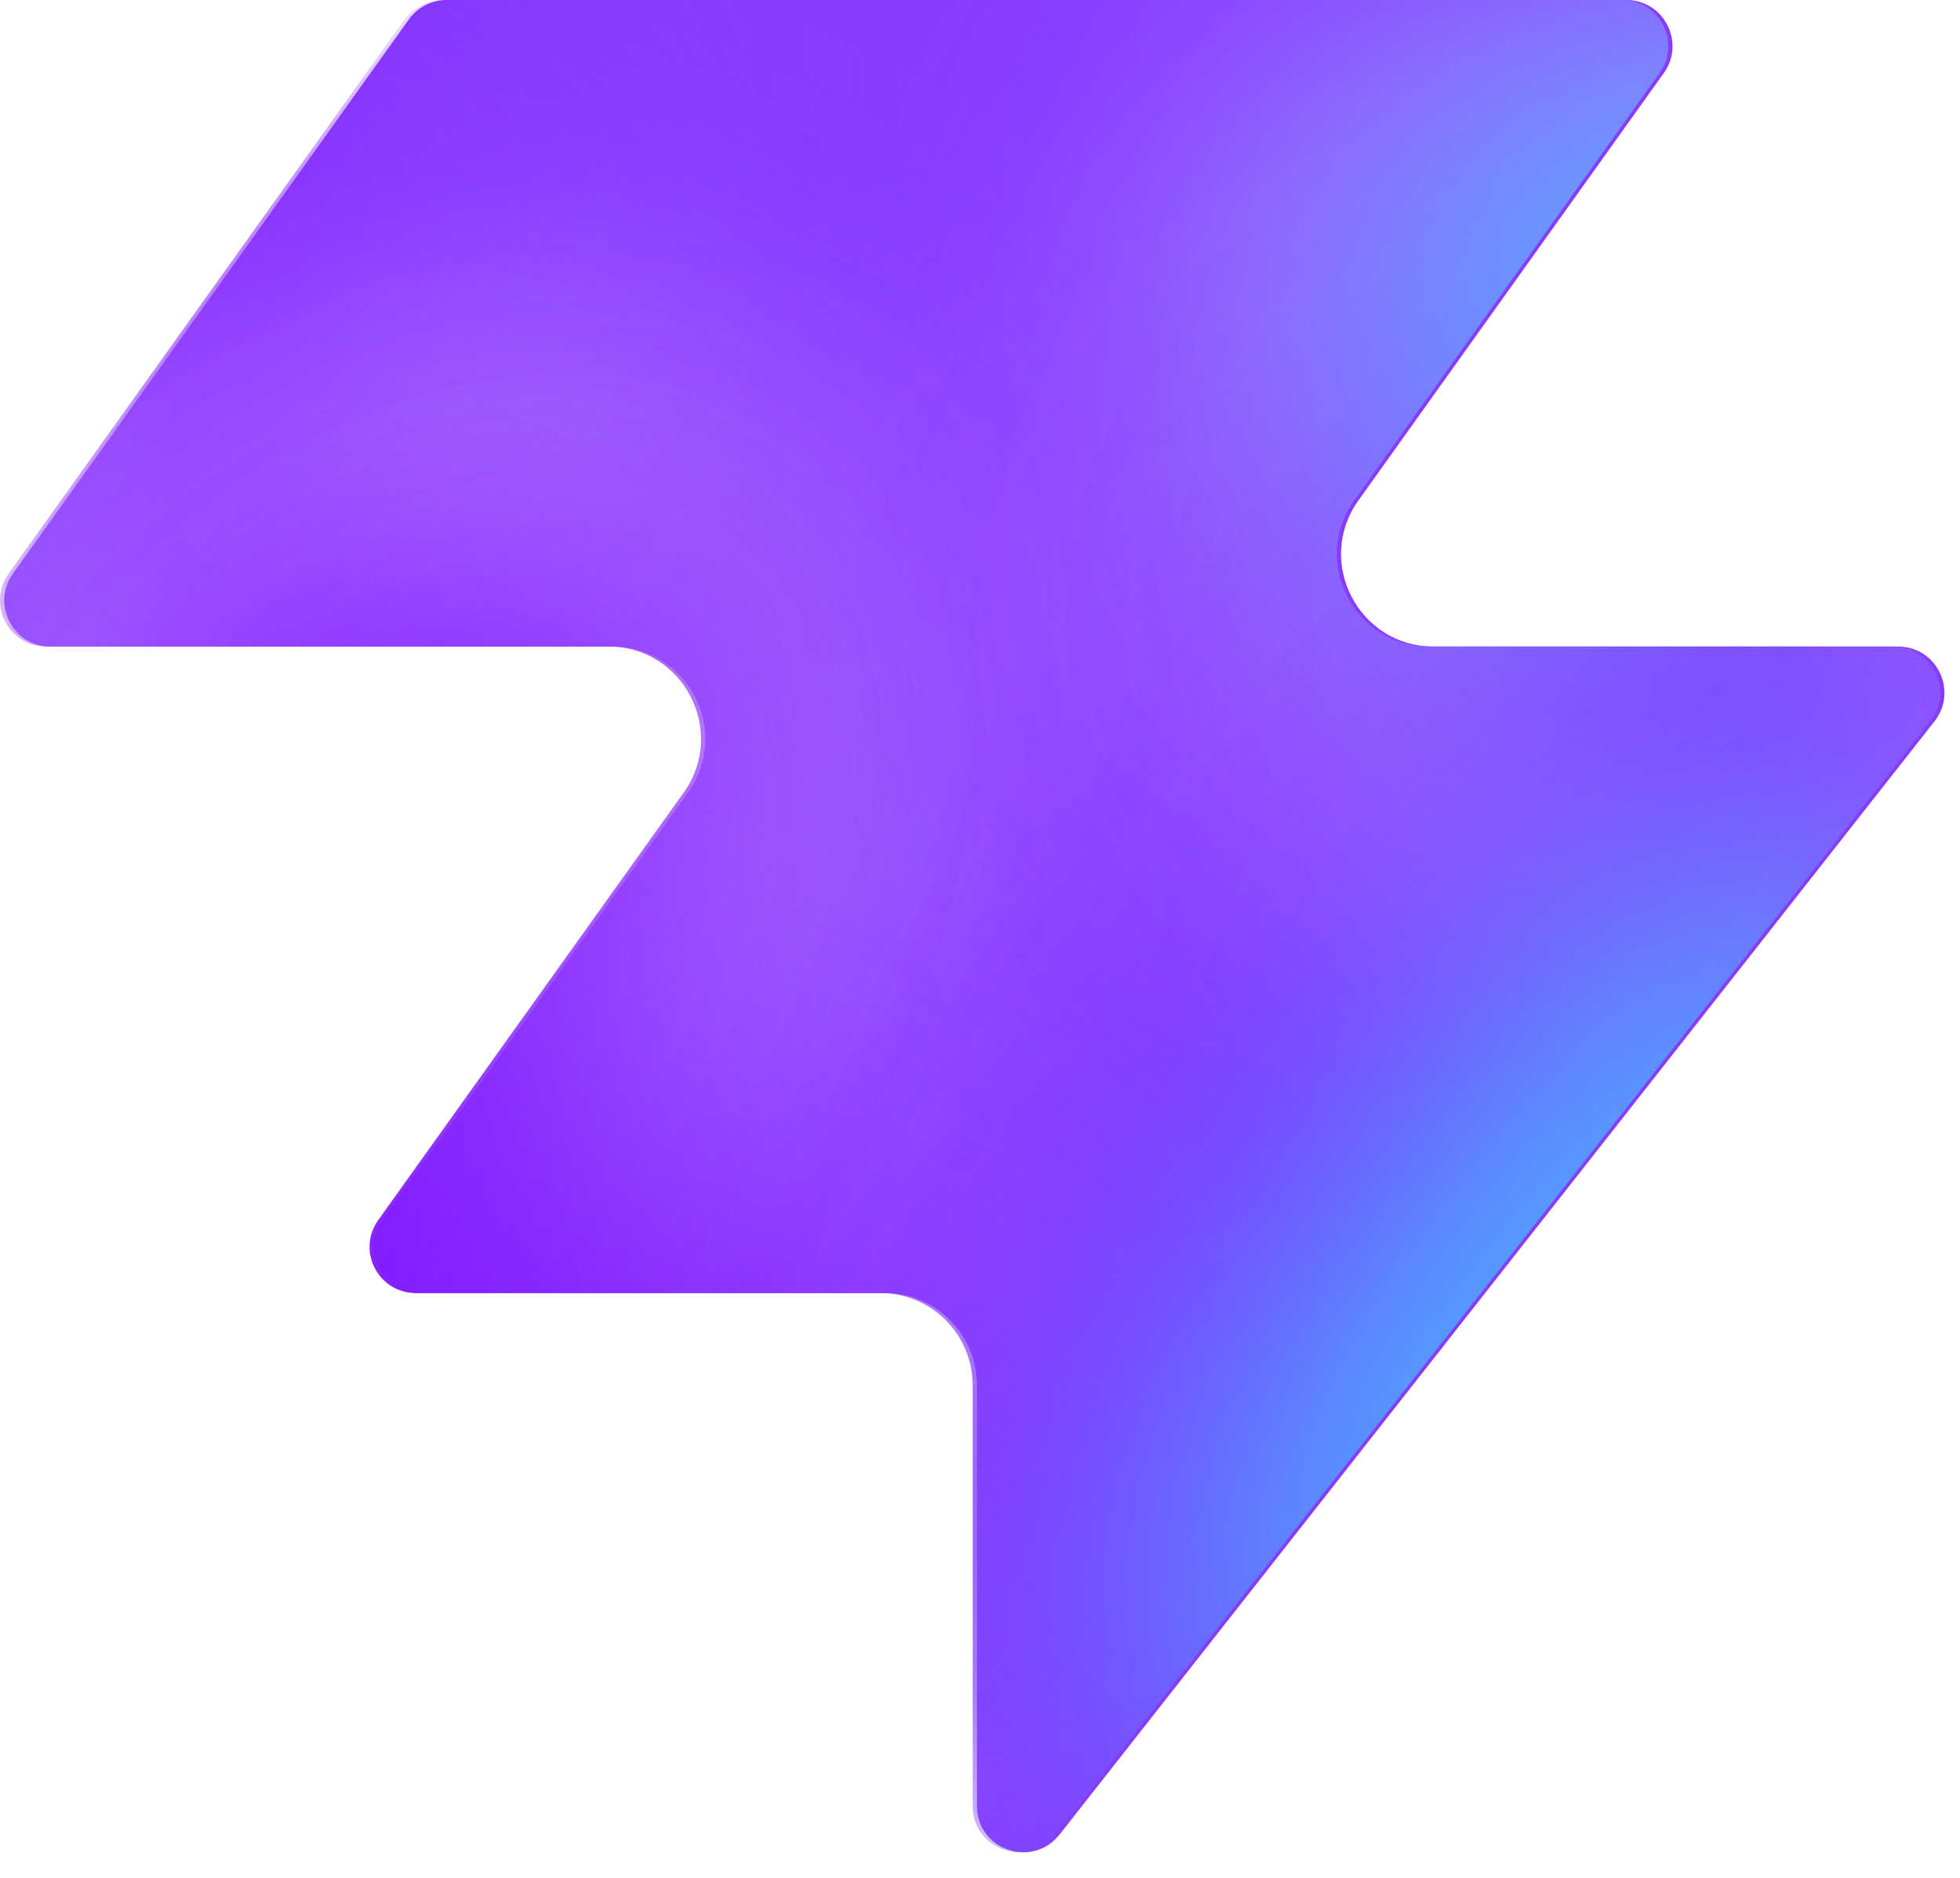
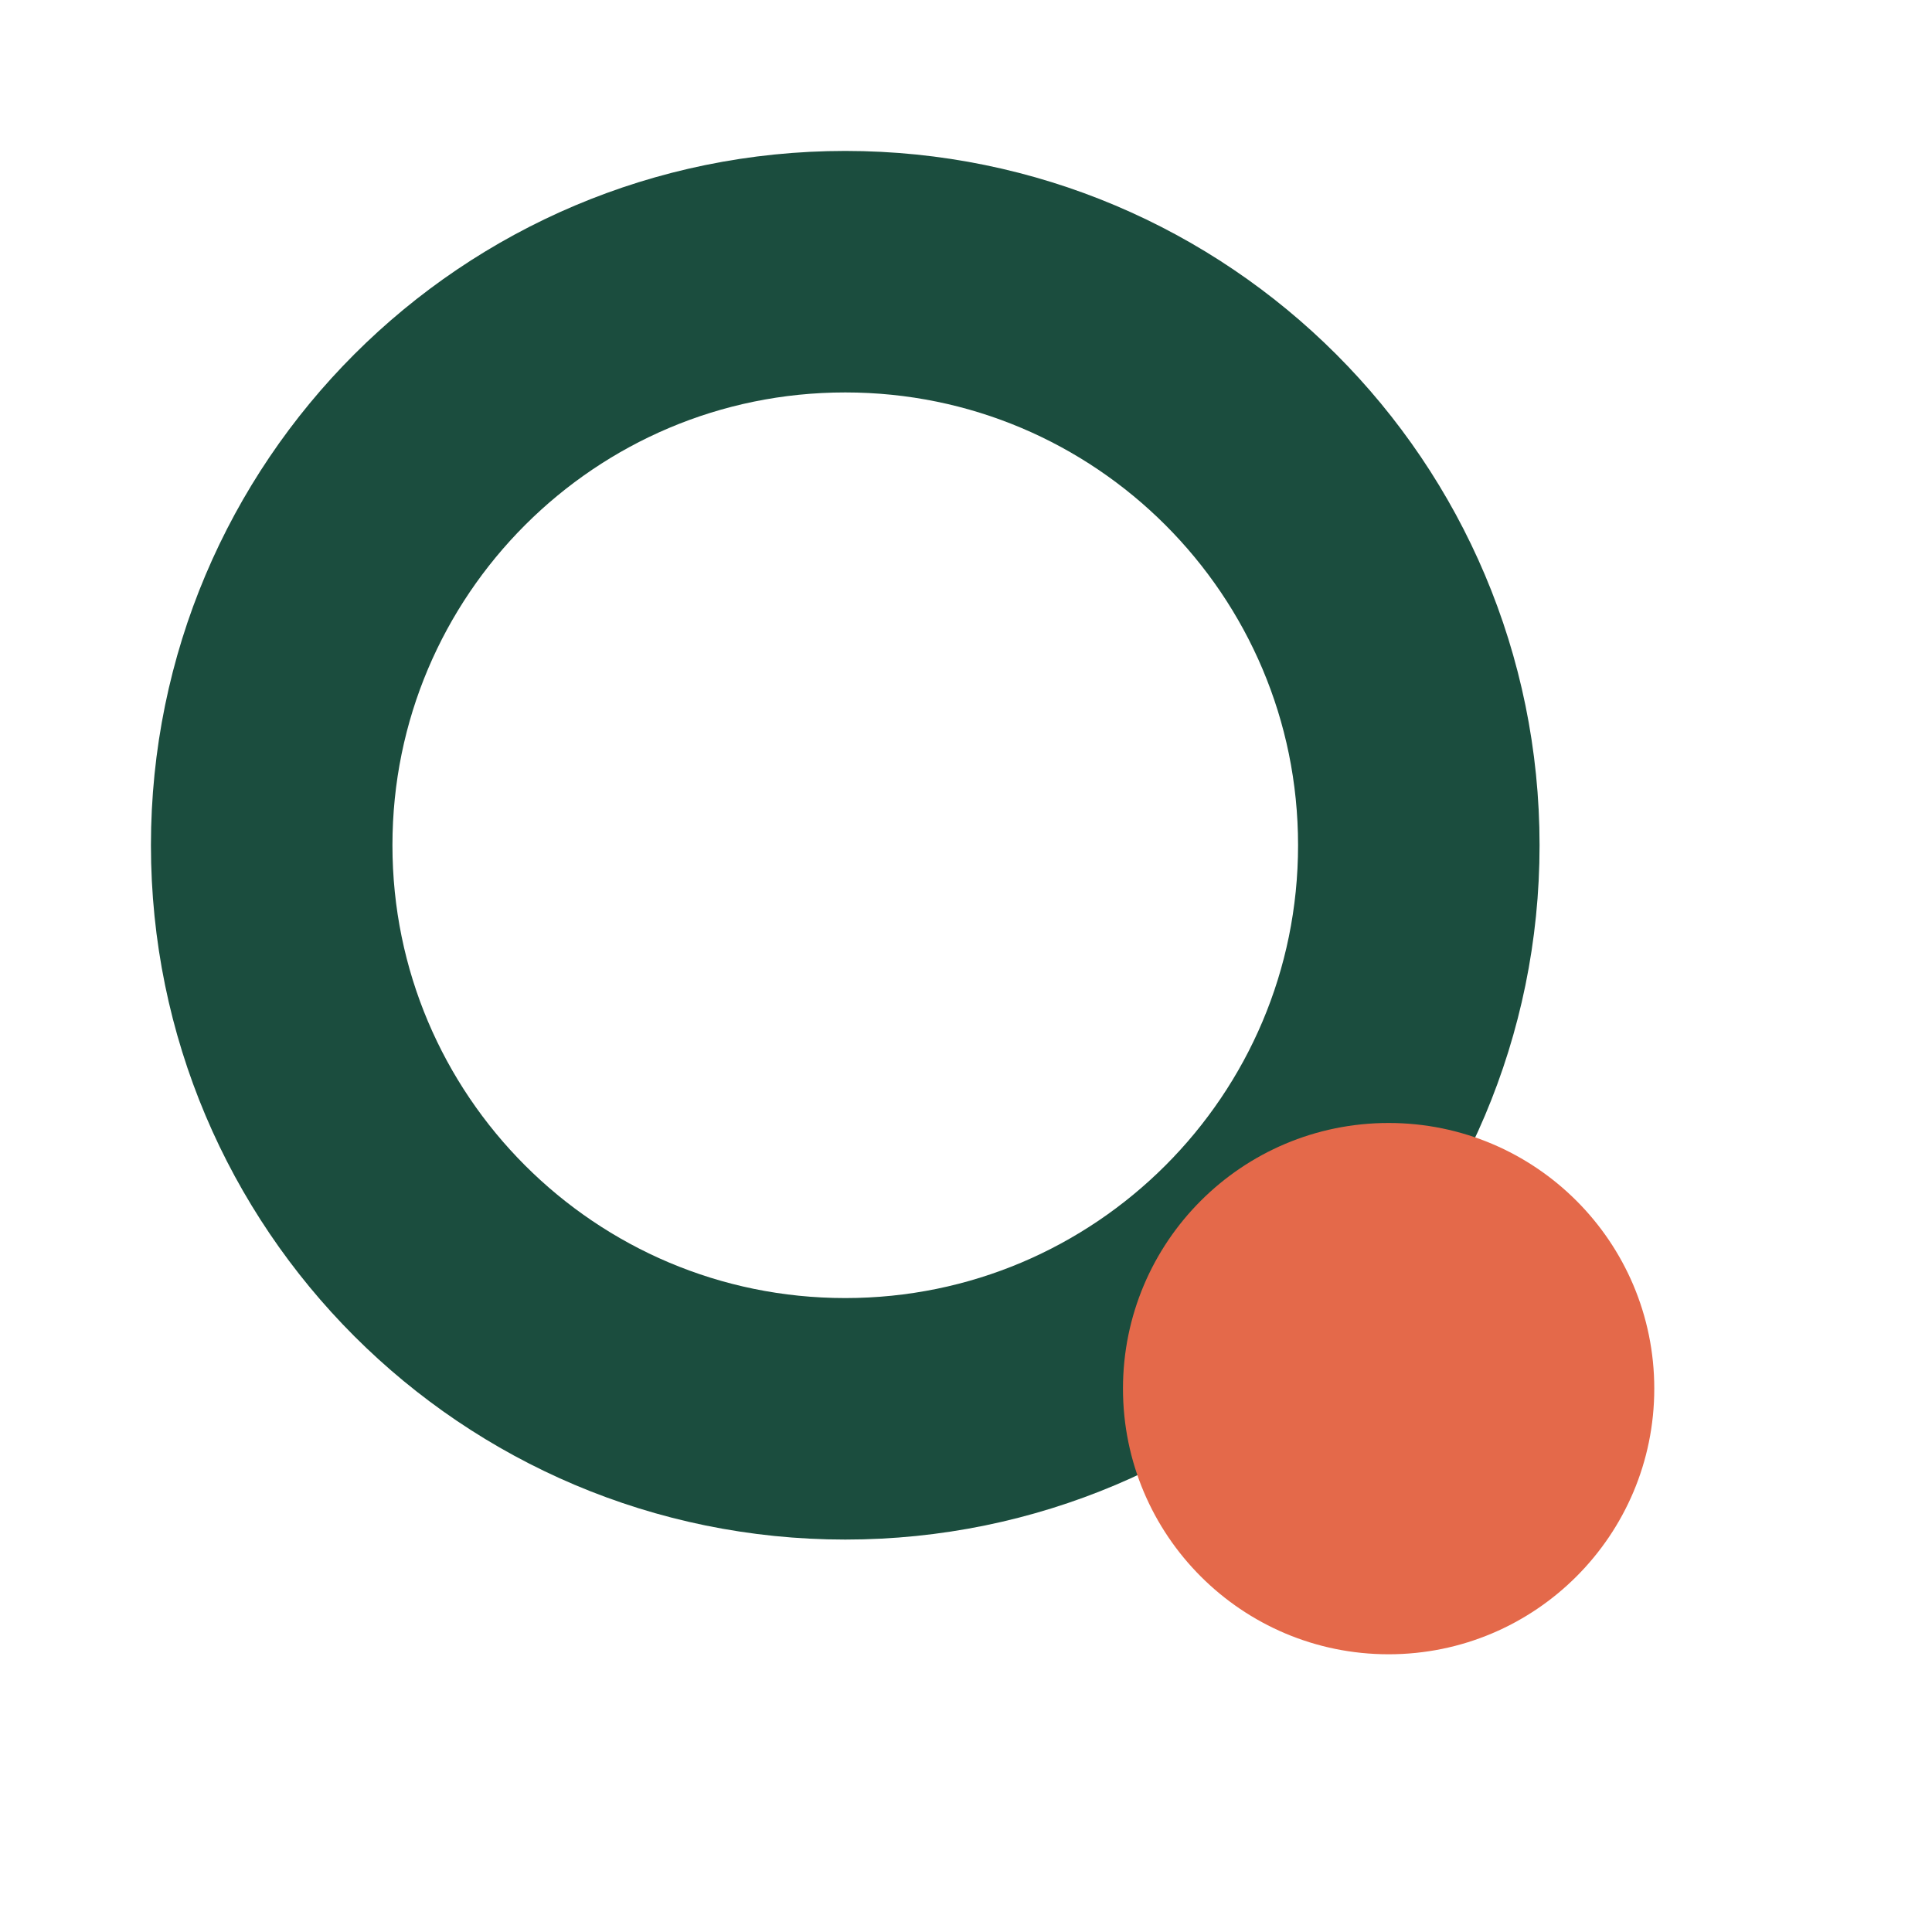
- <svg xmlns="http://www.w3.org/2000/svg" width="48" height="46" fill="none" viewBox="0 0 48 46">
-   <path fill="#863bff" d="M25.946 44.938c-.664.845-2.021.375-2.021-.698V33.937a2.26 2.26 0 0 0-2.262-2.262H10.287c-.92 0-1.456-1.04-.92-1.788l7.48-10.471c1.07-1.497 0-3.578-1.842-3.578H1.237c-.92 0-1.456-1.04-.92-1.788L10.013.474c.214-.297.556-.474.92-.474h28.894c.92 0 1.456 1.04.92 1.788l-7.48 10.471c-1.07 1.498 0 3.579 1.842 3.579h11.377c.943 0 1.473 1.088.89 1.83L25.947 44.94z" style="fill:#863bff;fill:color(display-p3 .525 .23 1);fill-opacity:1" />
-   <mask id="a" width="48" height="46" x="0" y="0" maskUnits="userSpaceOnUse" style="mask-type:alpha">
-     <path fill="#000" d="M25.842 44.938c-.664.844-2.021.375-2.021-.698V33.937a2.26 2.26 0 0 0-2.262-2.262H10.183c-.92 0-1.456-1.04-.92-1.788l7.48-10.471c1.07-1.498 0-3.579-1.842-3.579H1.133c-.92 0-1.456-1.04-.92-1.787L9.91.473c.214-.297.556-.474.92-.474h28.894c.92 0 1.456 1.04.92 1.788l-7.48 10.471c-1.07 1.498 0 3.578 1.842 3.578h11.377c.943 0 1.473 1.088.89 1.832L25.843 44.94z" style="fill:#000;fill-opacity:1" />
-   </mask>
-   <g mask="url(#a)">
-     <g filter="url(#b)">
-       <ellipse cx="5.508" cy="14.704" fill="#ede6ff" rx="5.508" ry="14.704" style="fill:#ede6ff;fill:color(display-p3 .927 .903 1);fill-opacity:1" transform="matrix(.00324 1 1 -.00324 -4.47 31.516)" />
-     </g>
-     <g filter="url(#c)">
-       <ellipse cx="10.399" cy="29.851" fill="#ede6ff" rx="10.399" ry="29.851" style="fill:#ede6ff;fill:color(display-p3 .927 .903 1);fill-opacity:1" transform="matrix(.00324 1 1 -.00324 -39.328 7.883)" />
-     </g>
-     <g filter="url(#d)">
-       <ellipse cx="5.508" cy="30.487" fill="#7e14ff" rx="5.508" ry="30.487" style="fill:#7e14ff;fill:color(display-p3 .492 .077 1);fill-opacity:1" transform="rotate(89.814 -25.913 -14.639)scale(1 -1)" />
-     </g>
-     <g filter="url(#e)">
-       <ellipse cx="5.508" cy="30.599" fill="#7e14ff" rx="5.508" ry="30.599" style="fill:#7e14ff;fill:color(display-p3 .492 .077 1);fill-opacity:1" transform="rotate(89.814 -32.644 -3.334)scale(1 -1)" />
-     </g>
-     <g filter="url(#f)">
-       <ellipse cx="5.508" cy="30.599" fill="#7e14ff" rx="5.508" ry="30.599" style="fill:#7e14ff;fill:color(display-p3 .492 .077 1);fill-opacity:1" transform="matrix(.00324 1 1 -.00324 -34.34 30.47)" />
-     </g>
-     <g filter="url(#g)">
-       <ellipse cx="14.072" cy="22.078" fill="#ede6ff" rx="14.072" ry="22.078" style="fill:#ede6ff;fill:color(display-p3 .927 .903 1);fill-opacity:1" transform="rotate(93.35 24.506 48.493)scale(-1 1)" />
-     </g>
-     <g filter="url(#h)">
-       <ellipse cx="3.47" cy="21.501" fill="#7e14ff" rx="3.47" ry="21.501" style="fill:#7e14ff;fill:color(display-p3 .492 .077 1);fill-opacity:1" transform="rotate(89.009 28.708 47.59)scale(-1 1)" />
-     </g>
-     <g filter="url(#i)">
-       <ellipse cx="3.47" cy="21.501" fill="#7e14ff" rx="3.47" ry="21.501" style="fill:#7e14ff;fill:color(display-p3 .492 .077 1);fill-opacity:1" transform="rotate(89.009 28.708 47.59)scale(-1 1)" />
-     </g>
-     <g filter="url(#j)">
-       <ellipse cx=".387" cy="8.972" fill="#7e14ff" rx="4.407" ry="29.108" style="fill:#7e14ff;fill:color(display-p3 .492 .077 1);fill-opacity:1" transform="rotate(39.51 .387 8.972)" />
-     </g>
-     <g filter="url(#k)">
-       <ellipse cx="47.523" cy="-6.092" fill="#7e14ff" rx="4.407" ry="29.108" style="fill:#7e14ff;fill:color(display-p3 .492 .077 1);fill-opacity:1" transform="rotate(37.892 47.523 -6.092)" />
-     </g>
-     <g filter="url(#l)">
-       <ellipse cx="41.412" cy="6.333" fill="#47bfff" rx="5.971" ry="9.665" style="fill:#47bfff;fill:color(display-p3 .28 .748 1);fill-opacity:1" transform="rotate(37.892 41.412 6.333)" />
-     </g>
-     <g filter="url(#m)">
-       <ellipse cx="-1.879" cy="38.332" fill="#7e14ff" rx="4.407" ry="29.108" style="fill:#7e14ff;fill:color(display-p3 .492 .077 1);fill-opacity:1" transform="rotate(37.892 -1.88 38.332)" />
-     </g>
-     <g filter="url(#n)">
-       <ellipse cx="-1.879" cy="38.332" fill="#7e14ff" rx="4.407" ry="29.108" style="fill:#7e14ff;fill:color(display-p3 .492 .077 1);fill-opacity:1" transform="rotate(37.892 -1.88 38.332)" />
-     </g>
-     <g filter="url(#o)">
-       <ellipse cx="35.651" cy="29.907" fill="#7e14ff" rx="4.407" ry="29.108" style="fill:#7e14ff;fill:color(display-p3 .492 .077 1);fill-opacity:1" transform="rotate(37.892 35.651 29.907)" />
-     </g>
-     <g filter="url(#p)">
-       <ellipse cx="38.418" cy="32.4" fill="#47bfff" rx="5.971" ry="15.297" style="fill:#47bfff;fill:color(display-p3 .28 .748 1);fill-opacity:1" transform="rotate(37.892 38.418 32.4)" />
-     </g>
-   </g>
-   <defs>
-     <filter id="b" width="60.045" height="41.654" x="-19.77" y="16.149" color-interpolation-filters="sRGB" filterUnits="userSpaceOnUse">
-       <feFlood flood-opacity="0" result="BackgroundImageFix" />
-       <feBlend in="SourceGraphic" in2="BackgroundImageFix" result="shape" />
-       <feGaussianBlur result="effect1_foregroundBlur_2002_17158" stdDeviation="7.659" />
-     </filter>
-     <filter id="c" width="90.34" height="51.437" x="-54.613" y="-7.533" color-interpolation-filters="sRGB" filterUnits="userSpaceOnUse">
-       <feFlood flood-opacity="0" result="BackgroundImageFix" />
-       <feBlend in="SourceGraphic" in2="BackgroundImageFix" result="shape" />
-       <feGaussianBlur result="effect1_foregroundBlur_2002_17158" stdDeviation="7.659" />
-     </filter>
-     <filter id="d" width="79.355" height="29.4" x="-49.64" y="2.03" color-interpolation-filters="sRGB" filterUnits="userSpaceOnUse">
-       <feFlood flood-opacity="0" result="BackgroundImageFix" />
-       <feBlend in="SourceGraphic" in2="BackgroundImageFix" result="shape" />
-       <feGaussianBlur result="effect1_foregroundBlur_2002_17158" stdDeviation="4.596" />
-     </filter>
-     <filter id="e" width="79.579" height="29.4" x="-45.045" y="20.029" color-interpolation-filters="sRGB" filterUnits="userSpaceOnUse">
-       <feFlood flood-opacity="0" result="BackgroundImageFix" />
-       <feBlend in="SourceGraphic" in2="BackgroundImageFix" result="shape" />
-       <feGaussianBlur result="effect1_foregroundBlur_2002_17158" stdDeviation="4.596" />
-     </filter>
-     <filter id="f" width="79.579" height="29.4" x="-43.513" y="21.178" color-interpolation-filters="sRGB" filterUnits="userSpaceOnUse">
-       <feFlood flood-opacity="0" result="BackgroundImageFix" />
-       <feBlend in="SourceGraphic" in2="BackgroundImageFix" result="shape" />
-       <feGaussianBlur result="effect1_foregroundBlur_2002_17158" stdDeviation="4.596" />
-     </filter>
-     <filter id="g" width="74.749" height="58.852" x="15.756" y="-17.901" color-interpolation-filters="sRGB" filterUnits="userSpaceOnUse">
-       <feFlood flood-opacity="0" result="BackgroundImageFix" />
-       <feBlend in="SourceGraphic" in2="BackgroundImageFix" result="shape" />
-       <feGaussianBlur result="effect1_foregroundBlur_2002_17158" stdDeviation="7.659" />
-     </filter>
-     <filter id="h" width="61.377" height="25.362" x="23.548" y="2.284" color-interpolation-filters="sRGB" filterUnits="userSpaceOnUse">
-       <feFlood flood-opacity="0" result="BackgroundImageFix" />
-       <feBlend in="SourceGraphic" in2="BackgroundImageFix" result="shape" />
-       <feGaussianBlur result="effect1_foregroundBlur_2002_17158" stdDeviation="4.596" />
-     </filter>
-     <filter id="i" width="61.377" height="25.362" x="23.548" y="2.284" color-interpolation-filters="sRGB" filterUnits="userSpaceOnUse">
-       <feFlood flood-opacity="0" result="BackgroundImageFix" />
-       <feBlend in="SourceGraphic" in2="BackgroundImageFix" result="shape" />
-       <feGaussianBlur result="effect1_foregroundBlur_2002_17158" stdDeviation="4.596" />
-     </filter>
-     <filter id="j" width="56.045" height="63.649" x="-27.636" y="-22.853" color-interpolation-filters="sRGB" filterUnits="userSpaceOnUse">
-       <feFlood flood-opacity="0" result="BackgroundImageFix" />
-       <feBlend in="SourceGraphic" in2="BackgroundImageFix" result="shape" />
-       <feGaussianBlur result="effect1_foregroundBlur_2002_17158" stdDeviation="4.596" />
-     </filter>
-     <filter id="k" width="54.814" height="64.646" x="20.116" y="-38.415" color-interpolation-filters="sRGB" filterUnits="userSpaceOnUse">
-       <feFlood flood-opacity="0" result="BackgroundImageFix" />
-       <feBlend in="SourceGraphic" in2="BackgroundImageFix" result="shape" />
-       <feGaussianBlur result="effect1_foregroundBlur_2002_17158" stdDeviation="4.596" />
-     </filter>
-     <filter id="l" width="33.541" height="35.313" x="24.641" y="-11.323" color-interpolation-filters="sRGB" filterUnits="userSpaceOnUse">
-       <feFlood flood-opacity="0" result="BackgroundImageFix" />
-       <feBlend in="SourceGraphic" in2="BackgroundImageFix" result="shape" />
-       <feGaussianBlur result="effect1_foregroundBlur_2002_17158" stdDeviation="4.596" />
-     </filter>
-     <filter id="m" width="54.814" height="64.646" x="-29.286" y="6.009" color-interpolation-filters="sRGB" filterUnits="userSpaceOnUse">
-       <feFlood flood-opacity="0" result="BackgroundImageFix" />
-       <feBlend in="SourceGraphic" in2="BackgroundImageFix" result="shape" />
-       <feGaussianBlur result="effect1_foregroundBlur_2002_17158" stdDeviation="4.596" />
-     </filter>
-     <filter id="n" width="54.814" height="64.646" x="-29.286" y="6.009" color-interpolation-filters="sRGB" filterUnits="userSpaceOnUse">
-       <feFlood flood-opacity="0" result="BackgroundImageFix" />
-       <feBlend in="SourceGraphic" in2="BackgroundImageFix" result="shape" />
-       <feGaussianBlur result="effect1_foregroundBlur_2002_17158" stdDeviation="4.596" />
-     </filter>
-     <filter id="o" width="54.814" height="64.646" x="8.244" y="-2.416" color-interpolation-filters="sRGB" filterUnits="userSpaceOnUse">
-       <feFlood flood-opacity="0" result="BackgroundImageFix" />
-       <feBlend in="SourceGraphic" in2="BackgroundImageFix" result="shape" />
-       <feGaussianBlur result="effect1_foregroundBlur_2002_17158" stdDeviation="4.596" />
-     </filter>
-     <filter id="p" width="39.409" height="43.623" x="18.713" y="10.588" color-interpolation-filters="sRGB" filterUnits="userSpaceOnUse">
-       <feFlood flood-opacity="0" result="BackgroundImageFix" />
-       <feBlend in="SourceGraphic" in2="BackgroundImageFix" result="shape" />
-       <feGaussianBlur result="effect1_foregroundBlur_2002_17158" stdDeviation="4.596" />
-     </filter>
-   </defs>
+ <svg xmlns="http://www.w3.org/2000/svg" viewBox="0 0 32 32">
+   <circle cx="14" cy="14" r="9.5" fill="none" stroke="#1B4D3E" stroke-width="4" />
+   <circle cx="23" cy="23" r="4.4" fill="#E4694A" />
</svg>
